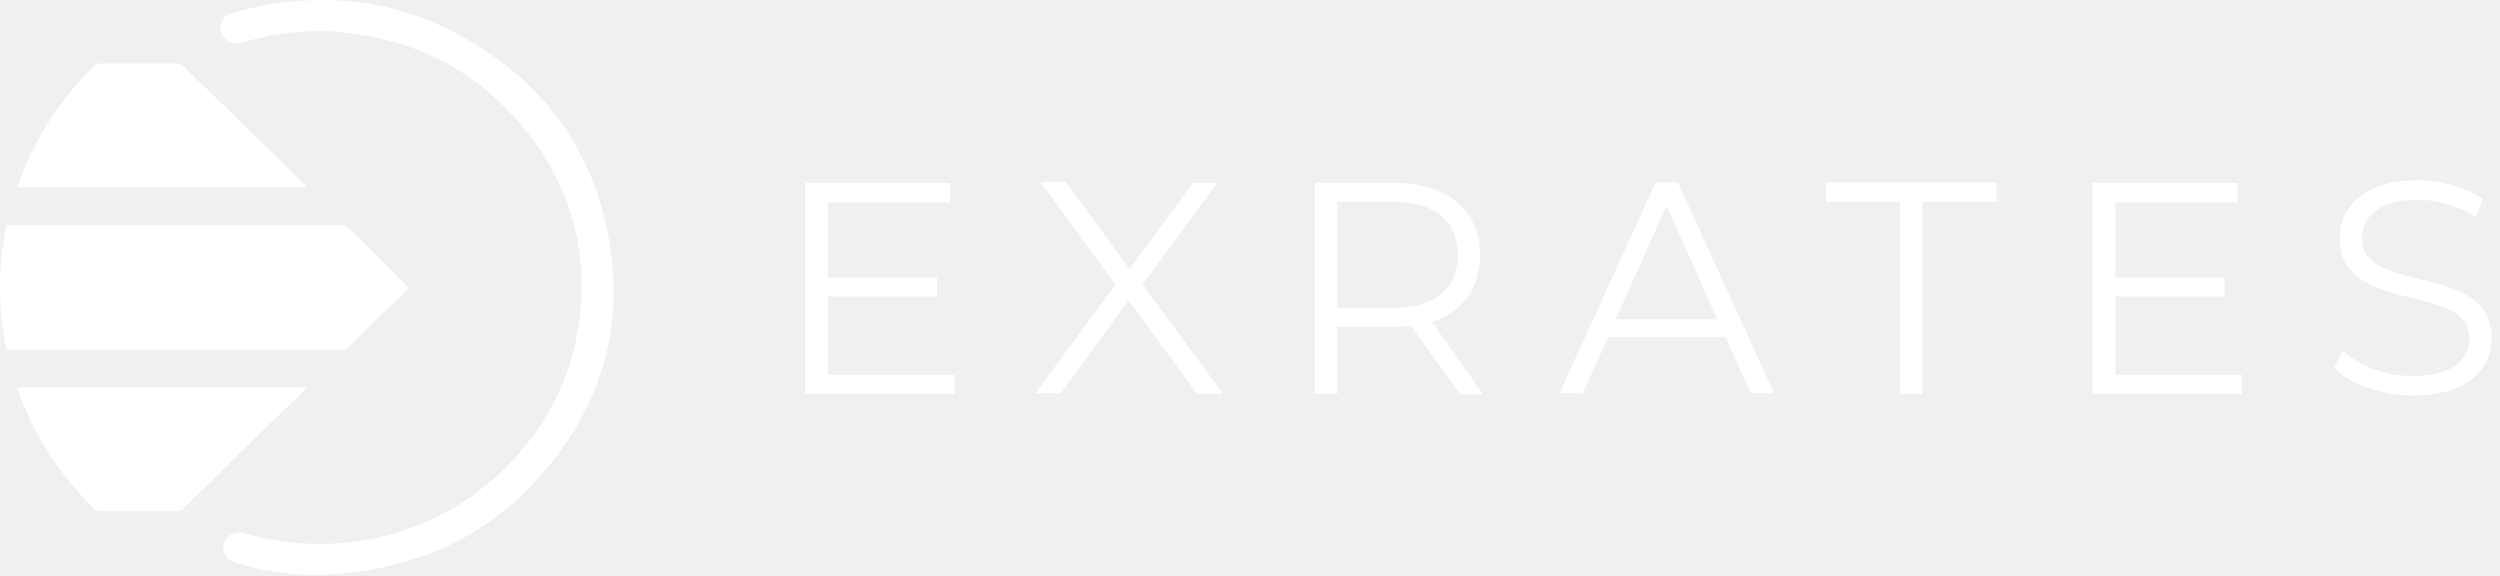
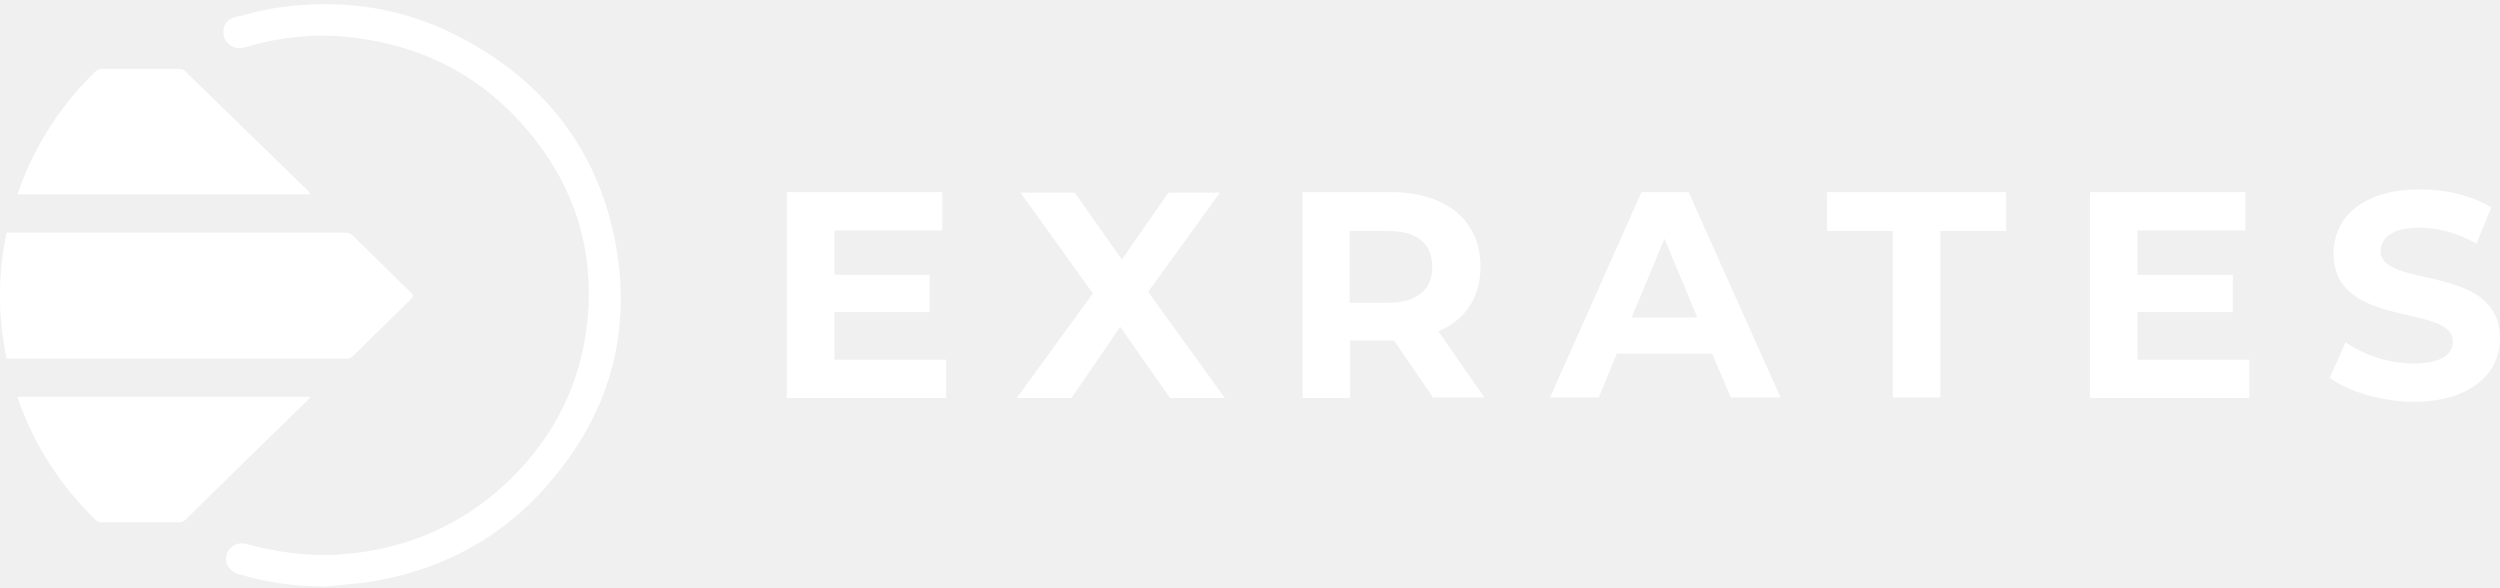
- <svg xmlns="http://www.w3.org/2000/svg" width="139" height="32" viewBox="0 0 139 32" fill="none">
-   <path d="M0.361 19.433C-0.12 17.117 -0.12 14.833 0.361 12.518C0.451 12.518 0.541 12.518 0.631 12.518C6.735 12.518 12.868 12.518 18.971 12.518C19.151 12.518 19.271 12.548 19.392 12.698C20.444 13.72 21.466 14.742 22.518 15.765C22.729 15.975 22.729 16.005 22.518 16.215C21.466 17.238 20.414 18.29 19.362 19.312C19.271 19.402 19.151 19.433 19.031 19.433C12.898 19.433 6.735 19.433 0.601 19.433C0.541 19.433 0.451 19.433 0.361 19.433Z" fill="white" />
-   <path d="M17.738 31.97C16.175 31.97 14.641 31.759 13.138 31.308C12.597 31.158 12.296 30.707 12.447 30.226C12.597 29.745 13.078 29.505 13.589 29.655C15.213 30.106 16.866 30.316 18.55 30.226C22.488 29.986 25.855 28.422 28.561 25.536C30.515 23.431 31.748 20.936 32.169 18.08C32.77 13.931 31.718 10.203 29.012 6.986C26.577 4.07 23.45 2.386 19.692 1.875C17.588 1.574 15.543 1.755 13.499 2.356C13.198 2.446 12.928 2.446 12.657 2.266C12.356 2.055 12.236 1.785 12.266 1.424C12.326 1.063 12.507 0.823 12.867 0.733C13.559 0.552 14.251 0.372 14.912 0.252C18.73 -0.38 22.368 0.161 25.735 2.055C30.004 4.431 32.77 8.008 33.763 12.789C34.815 17.93 33.522 22.5 30.065 26.438C27.569 29.294 24.382 31.008 20.654 31.669C19.692 31.85 18.7 31.88 17.738 32C17.768 32 17.768 31.97 17.738 31.97Z" fill="white" />
-   <path d="M0.963 21.537C6.344 21.537 11.666 21.537 17.048 21.537C16.987 21.627 16.927 21.657 16.897 21.718C14.642 23.912 12.387 26.107 10.163 28.302C10.072 28.392 9.952 28.422 9.832 28.422C8.419 28.422 6.976 28.422 5.563 28.422C5.473 28.422 5.352 28.392 5.262 28.302C3.368 26.468 1.925 24.273 1.023 21.778C0.993 21.718 0.993 21.627 0.963 21.537Z" fill="white" />
-   <path d="M17.048 10.414C11.666 10.414 6.314 10.414 0.963 10.414C0.993 10.324 1.023 10.234 1.053 10.144C1.955 7.648 3.368 5.484 5.262 3.65C5.352 3.559 5.473 3.529 5.593 3.529C7.006 3.529 8.449 3.529 9.862 3.529C9.952 3.529 10.072 3.559 10.163 3.65C12.448 5.874 14.703 8.069 16.987 10.294C16.957 10.324 16.987 10.354 17.048 10.414Z" fill="white" />
-   <path d="M53.063 20.817V21.899H44.766V10.174H52.823V11.256H46.028V15.435H52.101V16.487H46.028V20.847H53.063V20.817Z" fill="white" />
-   <path d="M66.532 21.869L62.743 16.698L58.985 21.869H57.572L62.022 15.826L57.843 10.113H59.256L62.803 14.954L66.321 10.173H67.674L63.525 15.826L68.005 21.899H66.532V21.869Z" fill="white" />
-   <path d="M81.144 21.869L78.439 18.111C78.138 18.141 77.837 18.171 77.507 18.171H74.35V21.899H73.117V10.174H77.507C80.483 10.174 82.287 11.677 82.287 14.203C82.287 16.037 81.325 17.329 79.611 17.901L82.467 21.929H81.144V21.869ZM81.054 14.172C81.054 12.308 79.822 11.226 77.477 11.226H74.35V17.119H77.477C79.822 17.119 81.054 16.006 81.054 14.172Z" fill="white" />
-   <path d="M95.935 18.743H89.411L87.998 21.87H86.705L92.057 10.145H93.289L98.641 21.87H97.348L95.935 18.743ZM95.484 17.751L92.658 11.437L89.832 17.751H95.484Z" fill="white" />
-   <path d="M105.646 11.227H101.527V10.145H110.998V11.227H106.879V21.9H105.646V11.227Z" fill="white" />
-   <path d="M124.647 20.817V21.899H116.35V10.174H124.407V11.256H117.612V15.435H123.685V16.487H117.612V20.847H124.647V20.817Z" fill="white" />
-   <path d="M129.789 20.456L130.27 19.494C131.112 20.306 132.585 20.907 134.148 20.907C136.343 20.907 137.305 19.975 137.305 18.832C137.305 15.616 130.09 17.6 130.09 13.24C130.09 11.527 131.443 10.023 134.419 10.023C135.742 10.023 137.125 10.414 138.057 11.076L137.636 12.068C136.644 11.406 135.471 11.106 134.419 11.106C132.284 11.106 131.322 12.068 131.322 13.24C131.322 16.457 138.538 14.503 138.538 18.802C138.538 20.516 137.155 21.989 134.179 21.989C132.375 21.989 130.661 21.358 129.789 20.456Z" fill="white" />
+ <svg xmlns="http://www.w3.org/2000/svg" width="132" height="31" viewBox="0 0 132 31" fill="none">
+   <path d="M0.347 18.933C-0.116 16.707 -0.116 14.51 0.347 12.284C0.434 12.284 0.52 12.284 0.607 12.284C6.476 12.284 12.373 12.284 18.242 12.284C18.415 12.284 18.531 12.341 18.646 12.457C19.658 13.44 20.641 14.423 21.653 15.406C21.855 15.608 21.855 15.637 21.653 15.839C20.641 16.822 19.629 17.834 18.618 18.817C18.531 18.904 18.415 18.933 18.3 18.933C12.402 18.933 6.476 18.933 0.578 18.933C0.52 18.933 0.434 18.933 0.347 18.933Z" fill="white" />
+   <path d="M17.057 30.959C15.553 30.959 14.079 30.757 12.633 30.323C12.113 30.178 11.824 29.745 11.969 29.282C12.113 28.82 12.576 28.588 13.067 28.733C14.628 29.167 16.218 29.369 17.837 29.282C21.624 29.051 24.862 27.548 27.464 24.772C29.343 22.749 30.528 20.349 30.933 17.603C31.511 13.613 30.499 10.029 27.898 6.935C25.556 4.131 22.549 2.512 18.936 2.021C16.912 1.732 14.946 1.905 12.98 2.483C12.691 2.57 12.431 2.57 12.171 2.397C11.882 2.194 11.766 1.934 11.795 1.587C11.853 1.24 12.026 1.009 12.373 0.922C13.009 0.749 13.674 0.575 14.31 0.46C17.982 -0.147 21.48 0.373 24.718 2.194C28.823 4.478 31.482 7.918 32.436 12.515C33.448 17.458 32.205 21.853 28.881 25.64C26.481 28.386 23.417 30.034 19.832 30.67C18.907 30.843 17.953 30.872 17.028 30.988C17.085 31.017 17.085 30.988 17.057 30.959Z" fill="white" />
+   <path d="M0.925 20.956C6.1 20.956 11.217 20.956 16.392 20.956C16.334 21.043 16.276 21.072 16.247 21.13C14.079 23.24 11.911 25.351 9.771 27.461C9.685 27.548 9.569 27.576 9.453 27.576C8.095 27.576 6.707 27.576 5.348 27.576C5.261 27.576 5.146 27.548 5.059 27.461C3.238 25.697 1.85 23.587 0.983 21.159C0.954 21.101 0.954 21.043 0.925 20.956Z" fill="white" />
+   <path d="M16.392 10.26C11.217 10.26 6.071 10.26 0.925 10.26C0.954 10.173 0.983 10.086 1.012 10C1.879 7.6 3.238 5.519 5.059 3.755C5.146 3.669 5.261 3.64 5.377 3.64C6.736 3.64 8.123 3.64 9.482 3.64C9.569 3.64 9.685 3.669 9.771 3.755C11.968 5.895 14.137 8.005 16.334 10.144C16.305 10.173 16.334 10.202 16.392 10.26Z" fill="white" />
+   <path d="M49.955 18.991V21.014H41.543V10.145H49.753V12.168H44.058V14.51H49.088V16.476H44.058V18.991H49.955Z" fill="white" />
+   <path d="M61.779 21.014L59.148 17.256L56.575 21.014H53.685L57.703 15.493L53.887 10.173H56.749L59.235 13.7L61.693 10.173H64.41L60.623 15.406L64.67 21.014H61.779V21.014Z" fill="white" />
+   <path d="M75.684 21.014L73.603 17.979H73.487H71.29V21.014H68.775V10.145H73.459C76.349 10.145 78.171 11.648 78.171 14.076C78.171 15.695 77.361 16.909 75.945 17.488L78.373 20.985H75.684V21.014ZM73.314 12.197H71.261V15.984H73.314C74.846 15.984 75.627 15.261 75.627 14.105C75.627 12.891 74.846 12.197 73.314 12.197Z" fill="white" />
+   <path d="M90.399 18.673H85.369L84.415 20.985H81.842L86.67 10.145H89.156L94.013 20.985H91.382L90.399 18.673ZM89.619 16.765L87.884 12.602L86.15 16.765H89.619Z" fill="white" />
+   <path d="M99.939 12.197H96.47V10.145H105.924V12.197H102.454V20.985H99.939V12.197Z" fill="white" />
+   <path d="M118.76 18.991V21.014H110.347V10.145H118.557V12.168H112.862V14.51H117.892V16.476H112.862V18.991H118.76Z" fill="white" />
+   <path d="M123.009 19.945L123.848 18.066C124.773 18.731 126.131 19.193 127.432 19.193C128.907 19.193 129.514 18.702 129.514 18.037C129.514 16.013 123.212 17.401 123.212 13.382C123.212 11.532 124.686 10 127.779 10C129.138 10 130.526 10.318 131.538 10.954L130.757 12.862C129.745 12.284 128.704 12.024 127.75 12.024C126.276 12.024 125.698 12.573 125.698 13.267C125.698 15.261 132 13.874 132 17.863C132 19.685 130.497 21.217 127.403 21.217C125.698 21.188 123.963 20.668 123.009 19.945Z" fill="white" />
</svg>
